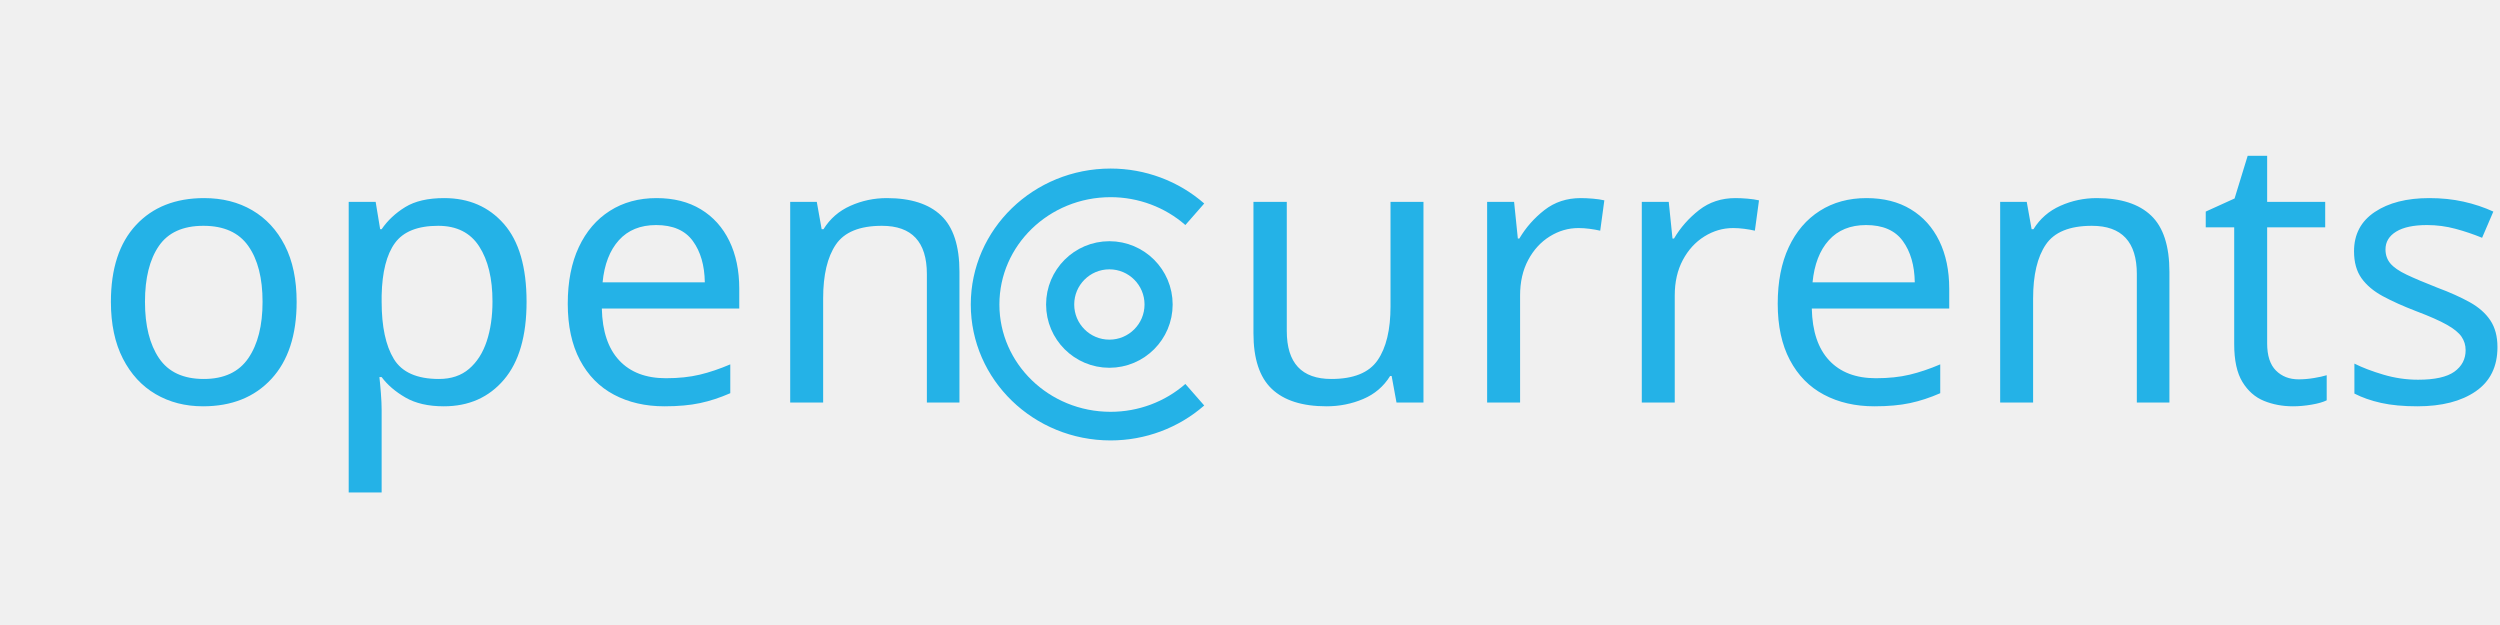
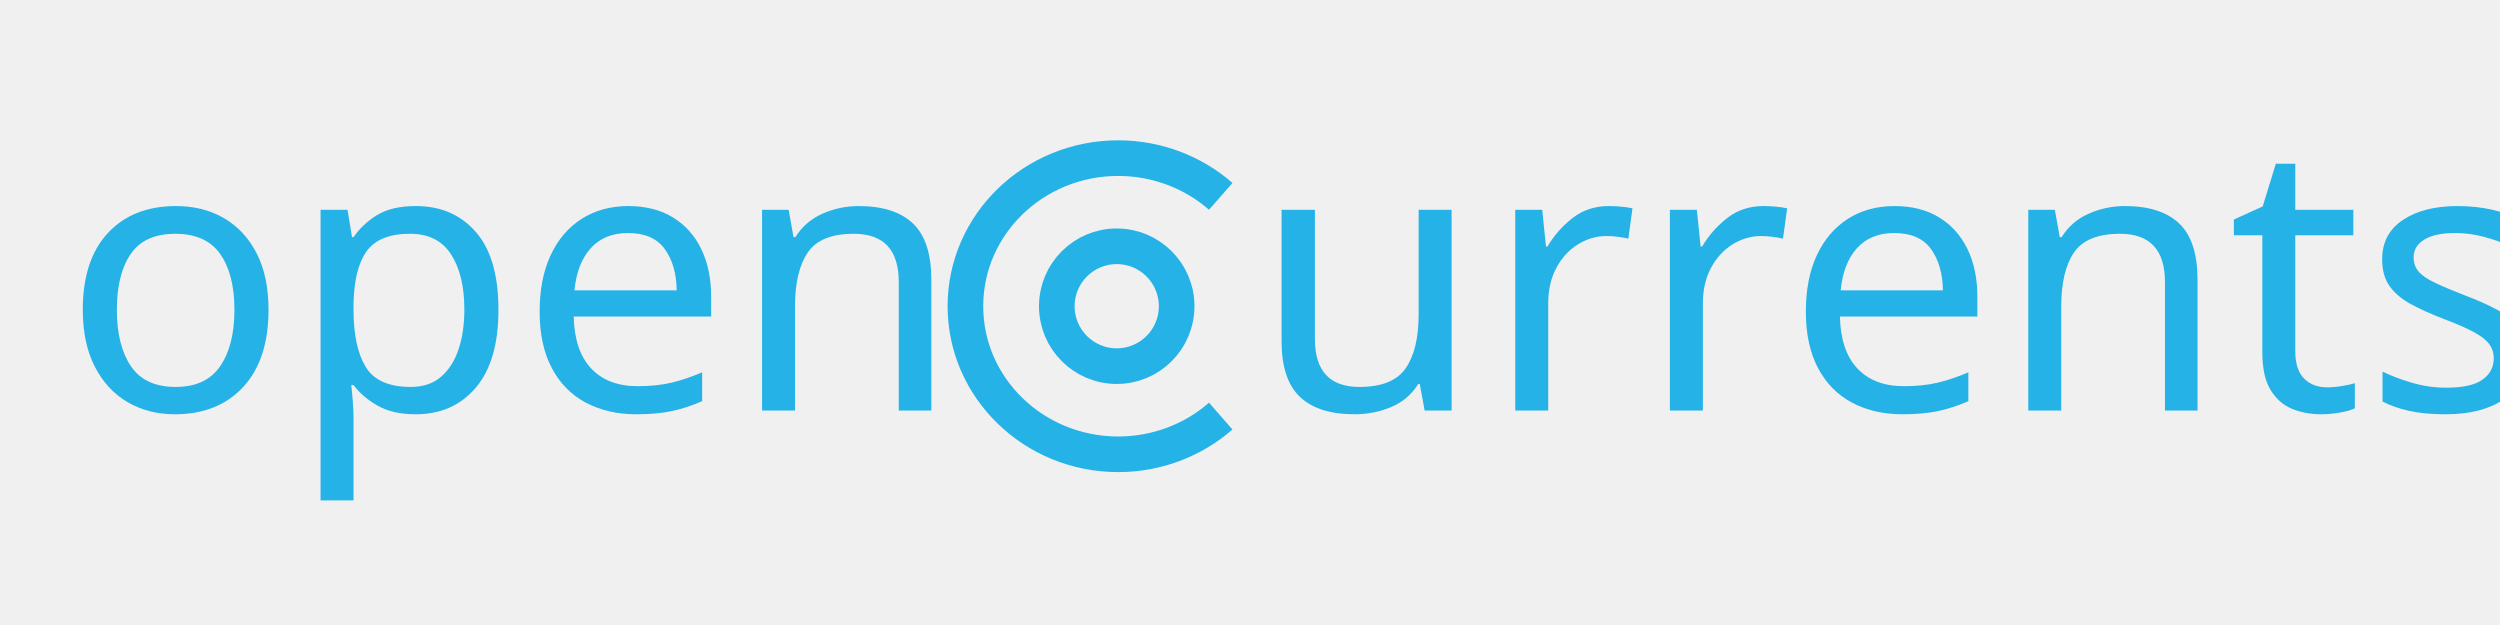
<svg xmlns="http://www.w3.org/2000/svg" height="200" version="1.1" viewBox="0 0 800 1334.585" id="svg4235" width="800">
  <defs id="defs4249" />
  <g transform="translate(815.2055,173.1564)" id="g4237" style="fill:none;stroke:#999999">
    <circle cx="466.69" transform="scale(1,-1)" cy="-954.78" r="0" id="circle4239" style="stroke-width:11" />
    <g transform="translate(11.475,0)" id="g4241">
      <g id="g4796" transform="matrix(1.149377,0,0,1.149377,-2147.812,0.6446662)">
        <g id="g4164" transform="translate(75.47381,-3.263501)">
-           <text xml:space="preserve" style="font-style:normal;font-weight:normal;font-size:347.851px;line-height:125%;font-family:sans-serif;letter-spacing:0px;word-spacing:0px;fill:#ffffff;fill-opacity:1;stroke:none;stroke-width:1px;stroke-linecap:butt;stroke-linejoin:miter;stroke-opacity:1" x="-732.531" y="599.935" id="text4769">
-             <tspan id="tspan4771" x="-732.531" y="599.935" style="font-style:normal;font-variant:normal;font-weight:normal;font-stretch:normal;font-size:695.702px;font-family:Questrial;-inkscape-font-specification:Questrial;fill:#24b2e7;fill-opacity:1">open</tspan>
-           </text>
-           <text id="text4773" y="599.935" x="1373.438" style="font-style:normal;font-weight:normal;font-size:347.851px;line-height:125%;font-family:sans-serif;letter-spacing:0px;word-spacing:0px;fill:#ffffff;fill-opacity:1;stroke:none;stroke-width:1px;stroke-linecap:butt;stroke-linejoin:miter;stroke-opacity:1" xml:space="preserve">
-             <tspan style="font-style:normal;font-variant:normal;font-weight:normal;font-stretch:normal;font-size:695.702px;font-family:Questrial;-inkscape-font-specification:Questrial;fill:#24b2e7;fill-opacity:1" y="599.935" x="1373.438" id="tspan4775">urrents</tspan>
-           </text>
-           <path d="m 1319.401,585.378 a 233.209,225.964 0 0 1 -156.376,58.33 233.209,225.964 0 0 1 -233.209,-225.964 233.209,225.964 0 0 1 233.209,-225.964 233.209,225.964 0 0 1 156.383,58.334" id="path4243" style="fill:none;stroke:#24b2e7;stroke-width:53.166;stroke-miterlimit:4;stroke-dasharray:none;stroke-opacity:1" />
-           <circle r="91.44" cy="417.744" cx="1160.717" id="path5065" style="fill:none;fill-opacity:1;stroke:#24b2e7;stroke-width:52.251;stroke-miterlimit:4;stroke-dasharray:none;stroke-opacity:1" />
+           <g id="g4190" transform="translate(52.2511,11.90619)">
+             <g id="g4153" transform="translate(11.61133,-5.805684)">
+               <g id="g5336" transform="translate(-9.1603583e-5,8.708526)">
+                 <text id="text4769" y="599.935" x="-848.645" style="font-style:normal;font-weight:normal;font-size:347.851px;line-height:125%;font-family:sans-serif;letter-spacing:0px;word-spacing:0px;fill:#ffffff;fill-opacity:1;stroke:none;stroke-width:1px;stroke-linecap:butt;stroke-linejoin:miter;stroke-opacity:1" xml:space="preserve">
+                   <tspan style="font-style:normal;font-variant:normal;font-weight:normal;font-stretch:normal;font-size:695.702px;font-family:Questrial;-inkscape-font-specification:Questrial;letter-spacing:0px;fill:#24b2e7;fill-opacity:1" y="599.935" x="-848.645" id="tspan4771">open</tspan>
+                 </text>
+                 <text xml:space="preserve" style="font-style:normal;font-weight:normal;font-size:347.851px;line-height:125%;font-family:sans-serif;letter-spacing:0px;word-spacing:0px;fill:#ffffff;fill-opacity:1;stroke:none;stroke-width:1px;stroke-linecap:butt;stroke-linejoin:miter;stroke-opacity:1" x="1361.828" y="599.935" id="text4773">
+                   <tspan id="tspan4775" x="1361.828" y="599.935" style="font-style:normal;font-variant:normal;font-weight:normal;font-stretch:normal;font-size:695.702px;font-family:Questrial;-inkscape-font-specification:Questrial;letter-spacing:0px;fill:#24b2e7;fill-opacity:1">urrents</tspan>
+                 </text>
+                 <g transform="matrix(1.13967,0,0,1.13967,-215.5118,-69.95776)" id="g4179">
+                   <path d="M 1333.044,596.828 A 249.138,241.398 0 0 1 1165.986,659.142 249.138,241.398 0 0 1 916.848,417.744 249.138,241.398 0 0 1 1165.986,176.346 249.138,241.398 0 0 1 1333.052,238.664" id="path4243" style="fill:none;stroke:#24b2e7;stroke-width:58.057;stroke-miterlimit:4;stroke-dasharray:none;stroke-opacity:1" />
+                   <circle r="97.685" cy="417.744" cx="1163.522" id="path5065" style="fill:none;fill-opacity:1;stroke:#24b2e7;stroke-width:58.057;stroke-miterlimit:4;stroke-dasharray:none;stroke-opacity:1" />
+                 </g>
+               </g>
+             </g>
+           </g>
        </g>
      </g>
    </g>
  </g>
</svg>
